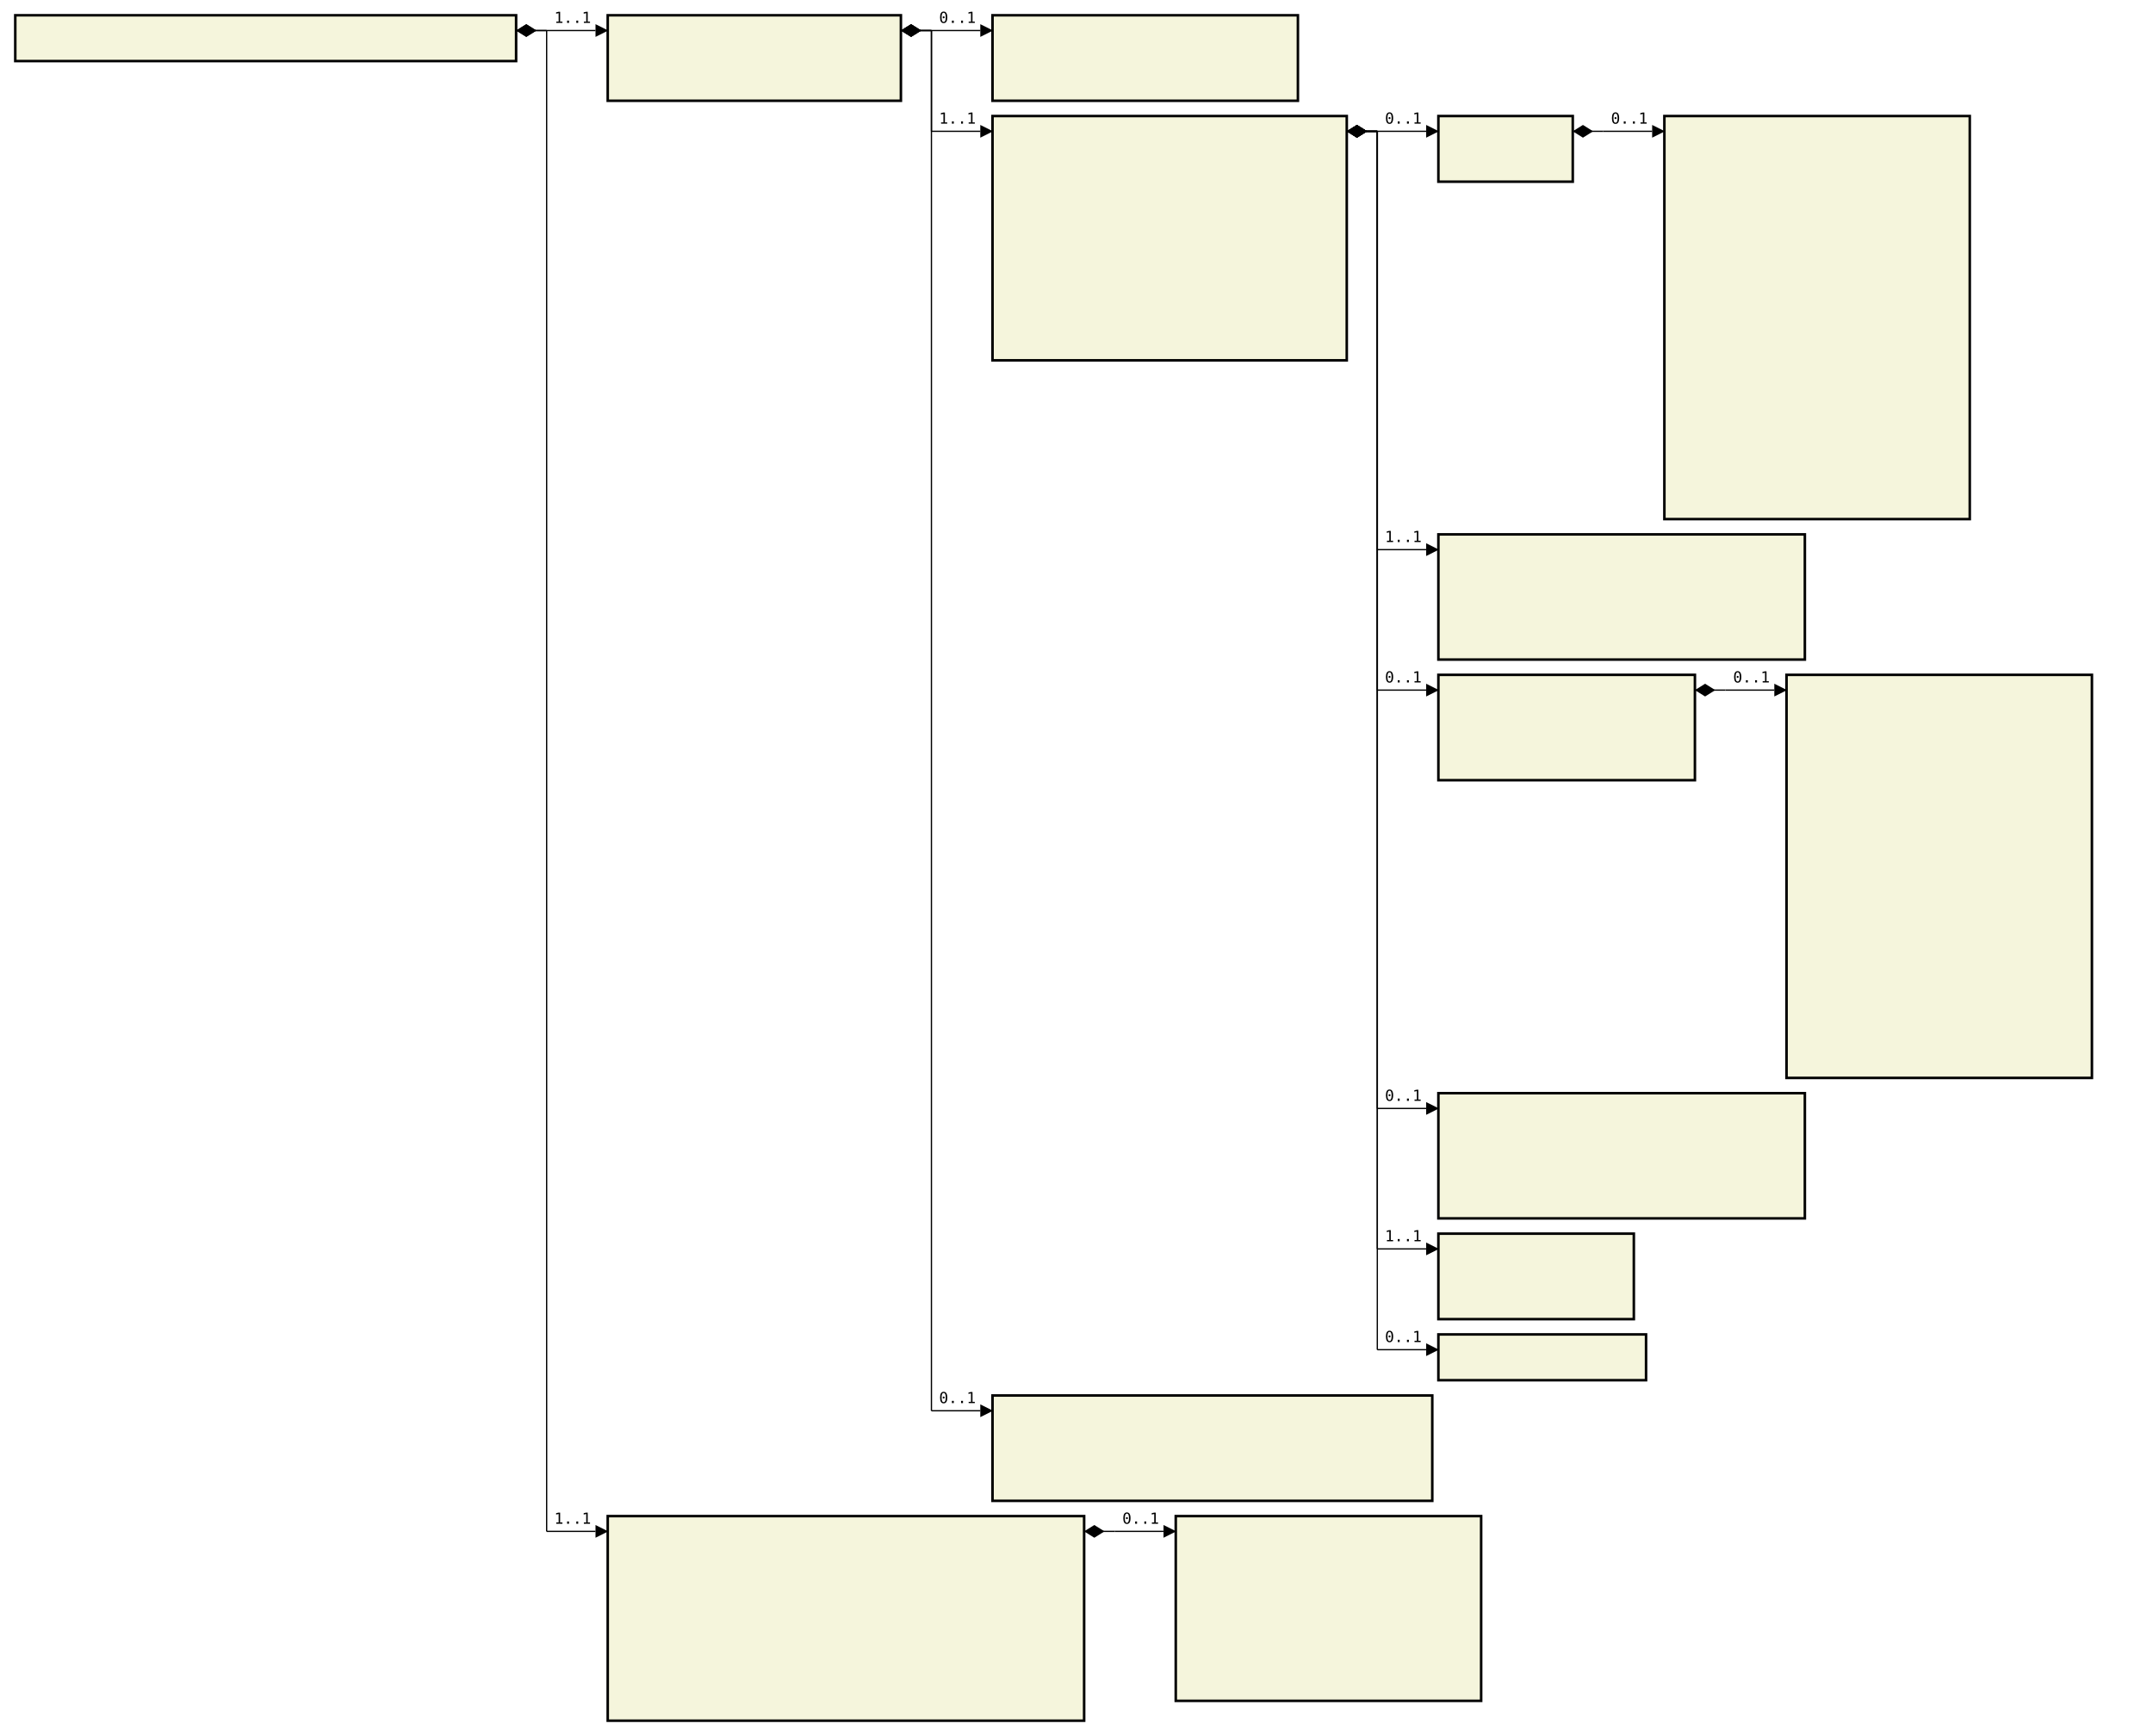
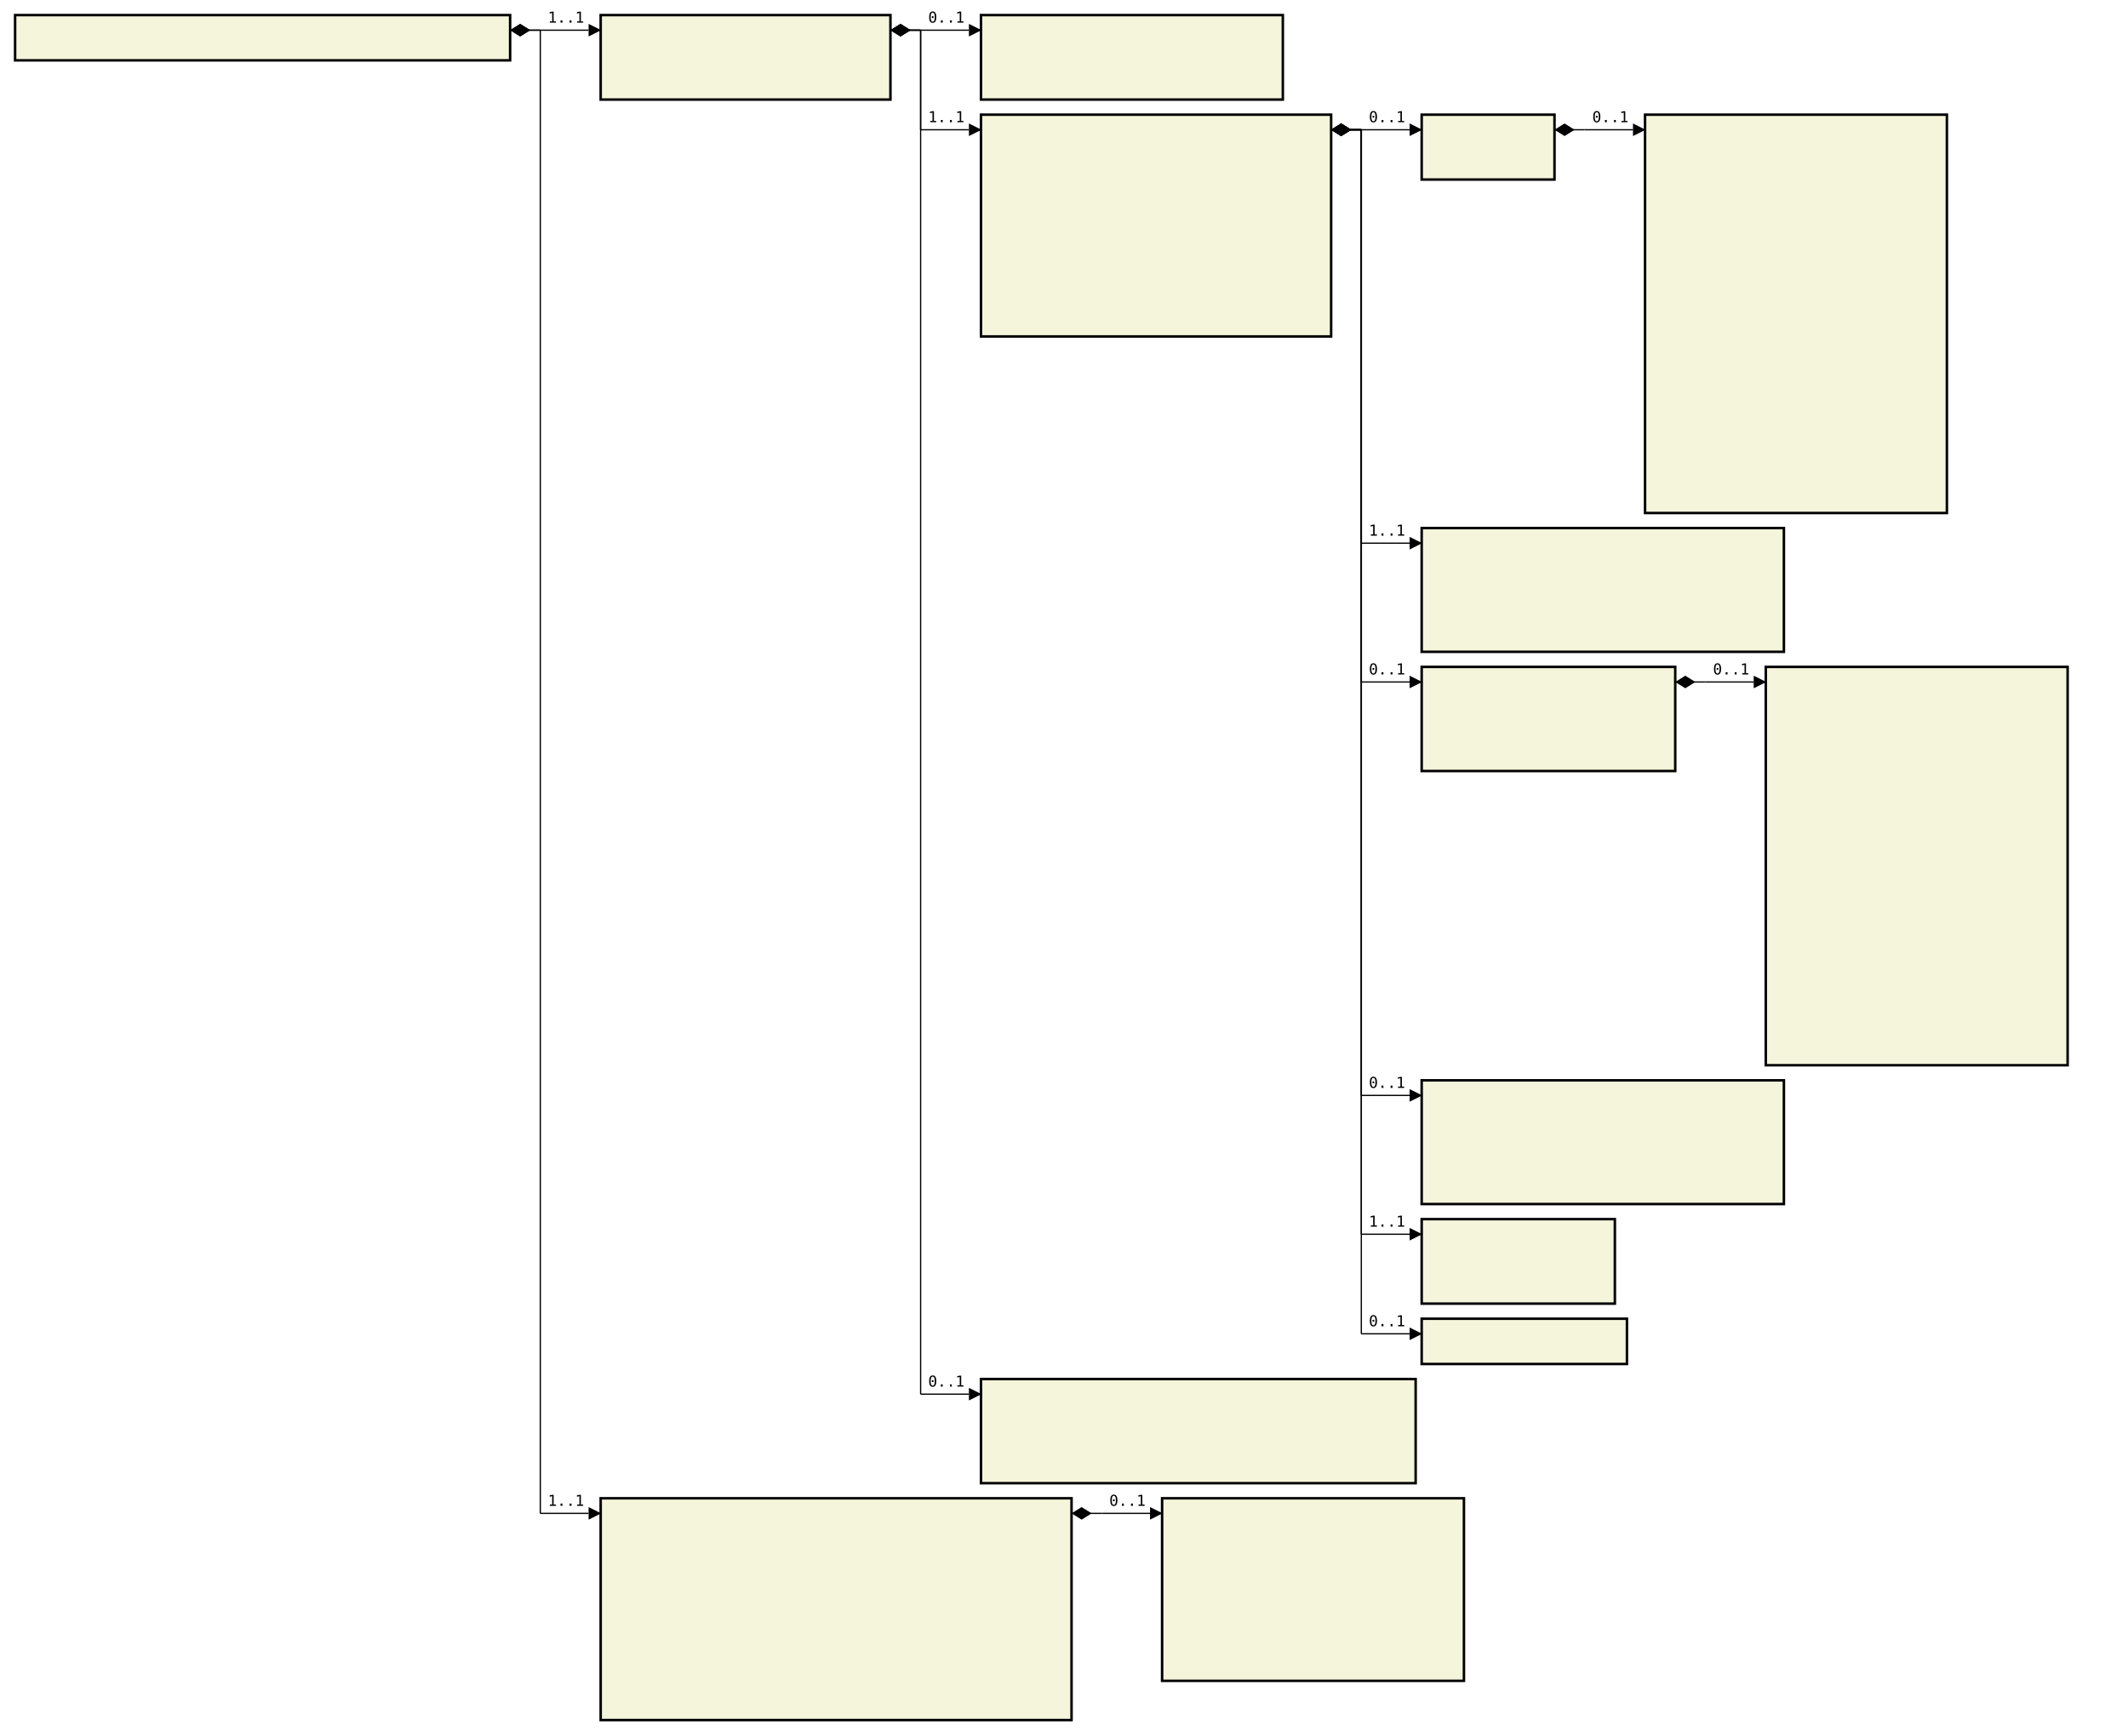
- <svg xmlns="http://www.w3.org/2000/svg" font-family="monospace" width="141em" height="113.7em" style="background-color:white">
+ <svg xmlns="http://www.w3.org/2000/svg" font-family="monospace" width="141em" height="115em" style="background-color:white">
  <defs>
    <marker id="Triangle" viewBox="0 0 10 10" refX="0" refY="5" markerUnits="strokeWidth" markerWidth="15" markerHeight="10" orient="auto">
      <path d="M 0 0 L 10 5 L 0 10 z" />
    </marker>
    <marker id="Diamond" viewBox="0 0 16 10" refX="0" refY="5" markerUnits="strokeWidth" markerWidth="20" markerHeight="10" orient="auto">
      <path d="M 0 5 L 8 10 L 16 5 L 8 0 z" />
    </marker>
  </defs>
  <rect x="1em" y="1em" width="32.8em" height="3em" fill="beige" stroke="black" stroke-width="2" />
  <text style="font-weight:bold" text-anchor="middle" x="17.4em" y="2.3em" fill="black">
</text>
  <rect x="39.8em" y="1em" width="19.2em" height="5.6em" fill="beige" stroke="black" stroke-width="2" />
  <text style="font-weight:bold" text-anchor="middle" x="49.4em" y="2.3em" fill="black">
</text>
  <text x="40.8em" y="4.3em" fill="darkslateblue">
</text>
  <text x="40.8em" y="5.6em" fill="darkslateblue">
</text>
  <rect x="65em" y="1em" width="20em" height="5.6em" fill="beige" stroke="black" stroke-width="2" />
  <text style="font-weight:bold" text-anchor="middle" x="75em" y="2.3em" fill="black">
</text>
  <text x="66em" y="4.3em" fill="darkslateblue">
</text>
  <text x="66em" y="5.6em" fill="darkslateblue">
</text>
-   <rect x="65em" y="7.6em" width="23.2em" height="16em" fill="beige" stroke="black" stroke-width="2" />
+   <rect x="65em" y="7.6em" width="23.2em" height="14.7em" fill="beige" stroke="black" stroke-width="2" />
  <text style="font-weight:bold" text-anchor="middle" x="76.6em" y="8.9em" fill="black">
</text>
  <text x="66em" y="10.9em" fill="darkslateblue">
</text>
  <text x="66em" y="12.2em" fill="darkslateblue">
</text>
  <text x="66em" y="13.5em" fill="darkslateblue">
</text>
  <text x="66em" y="14.8em" fill="darkslateblue">
</text>
  <text x="66em" y="16.1em" fill="darkslateblue">
</text>
  <text x="66em" y="17.4em" fill="darkslateblue">
</text>
  <text x="66em" y="18.7em" fill="darkslateblue">
</text>
  <text x="66em" y="20em" fill="darkslateblue">
</text>
  <text x="66em" y="21.3em" fill="darkslateblue">
- </text>
-   <text x="66em" y="22.6em" fill="darkslateblue">
</text>
  <rect x="94.2em" y="7.6em" width="8.8em" height="4.3em" fill="beige" stroke="black" stroke-width="2" />
  <text style="font-weight:bold" text-anchor="middle" x="98.6em" y="8.9em" fill="black">
</text>
  <text x="95.2em" y="10.9em" fill="darkslateblue">
</text>
  <rect x="109em" y="7.6em" width="20em" height="26.4em" fill="beige" stroke="black" stroke-width="2" />
  <text style="font-weight:bold" text-anchor="middle" x="119em" y="8.9em" fill="black">
</text>
  <text x="110em" y="10.9em" fill="darkslateblue">
</text>
  <text x="110em" y="12.2em" fill="darkslateblue">
</text>
  <text x="110em" y="13.5em" fill="darkslateblue">
</text>
  <text x="110em" y="14.8em" fill="darkslateblue">
</text>
  <text x="110em" y="16.1em" fill="darkslateblue">
</text>
  <text x="110em" y="17.4em" fill="darkslateblue">
</text>
  <text x="110em" y="18.7em" fill="darkslateblue">
</text>
  <text x="110em" y="20em" fill="darkslateblue">
</text>
  <text x="110em" y="21.3em" fill="darkslateblue">
</text>
  <text x="110em" y="22.6em" fill="darkslateblue">
</text>
  <text x="110em" y="23.9em" fill="darkslateblue">
</text>
  <text x="110em" y="25.2em" fill="darkslateblue">
</text>
  <text x="110em" y="26.5em" fill="darkslateblue">
</text>
  <text x="110em" y="27.8em" fill="darkslateblue">
</text>
  <text x="110em" y="29.1em" fill="darkslateblue">
</text>
  <text x="110em" y="30.4em" fill="darkslateblue">
</text>
  <text x="110em" y="31.7em" fill="darkslateblue">
</text>
  <text x="110em" y="33em" fill="darkslateblue">
</text>
  <rect x="94.2em" y="35em" width="24em" height="8.2em" fill="beige" stroke="black" stroke-width="2" />
  <text style="font-weight:bold" text-anchor="middle" x="106.2em" y="36.3em" fill="black">
</text>
  <text x="95.2em" y="38.3em" fill="darkslateblue">
</text>
  <text x="95.2em" y="39.6em" fill="darkslateblue">
</text>
  <text x="95.2em" y="40.9em" fill="darkslateblue">
</text>
  <text x="95.2em" y="42.2em" fill="darkslateblue">
</text>
  <rect x="94.2em" y="44.2em" width="16.8em" height="6.9em" fill="beige" stroke="black" stroke-width="2" />
  <text style="font-weight:bold" text-anchor="middle" x="102.6em" y="45.5em" fill="black">
</text>
  <text x="95.2em" y="47.5em" fill="darkslateblue">
</text>
  <text x="95.2em" y="48.8em" fill="darkslateblue">
</text>
  <text x="95.2em" y="50.1em" fill="darkslateblue">
</text>
  <rect x="117em" y="44.2em" width="20em" height="26.4em" fill="beige" stroke="black" stroke-width="2" />
  <text style="font-weight:bold" text-anchor="middle" x="127em" y="45.5em" fill="black">
</text>
  <text x="118em" y="47.5em" fill="darkslateblue">
</text>
  <text x="118em" y="48.8em" fill="darkslateblue">
</text>
  <text x="118em" y="50.1em" fill="darkslateblue">
</text>
  <text x="118em" y="51.4em" fill="darkslateblue">
</text>
  <text x="118em" y="52.7em" fill="darkslateblue">
</text>
  <text x="118em" y="54em" fill="darkslateblue">
</text>
  <text x="118em" y="55.3em" fill="darkslateblue">
</text>
  <text x="118em" y="56.6em" fill="darkslateblue">
</text>
  <text x="118em" y="57.9em" fill="darkslateblue">
</text>
  <text x="118em" y="59.2em" fill="darkslateblue">
</text>
  <text x="118em" y="60.5em" fill="darkslateblue">
</text>
  <text x="118em" y="61.8em" fill="darkslateblue">
</text>
  <text x="118em" y="63.1em" fill="darkslateblue">
</text>
  <text x="118em" y="64.4em" fill="darkslateblue">
</text>
  <text x="118em" y="65.7em" fill="darkslateblue">
</text>
  <text x="118em" y="67em" fill="darkslateblue">
</text>
  <text x="118em" y="68.3em" fill="darkslateblue">
</text>
  <text x="118em" y="69.6em" fill="darkslateblue">
</text>
  <rect x="94.2em" y="71.6em" width="24em" height="8.2em" fill="beige" stroke="black" stroke-width="2" />
  <text style="font-weight:bold" text-anchor="middle" x="106.2em" y="72.9em" fill="black">
</text>
  <text x="95.2em" y="74.9em" fill="darkslateblue">
</text>
  <text x="95.2em" y="76.2em" fill="darkslateblue">
</text>
  <text x="95.2em" y="77.5em" fill="darkslateblue">
</text>
  <text x="95.2em" y="78.8em" fill="darkslateblue">
</text>
  <rect x="94.2em" y="80.8em" width="12.8em" height="5.6em" fill="beige" stroke="black" stroke-width="2" />
  <text style="font-weight:bold" text-anchor="middle" x="100.6em" y="82.1em" fill="black">
</text>
  <text x="95.2em" y="84.1em" fill="darkslateblue">
</text>
  <text x="95.2em" y="85.4em" fill="darkslateblue">
</text>
  <rect x="94.2em" y="87.4em" width="13.6em" height="3em" fill="beige" stroke="black" stroke-width="2" />
  <text style="font-weight:bold" text-anchor="middle" x="101em" y="88.7em" fill="black">
</text>
  <rect x="65em" y="91.4em" width="28.8em" height="6.9em" fill="beige" stroke="black" stroke-width="2" />
  <text style="font-weight:bold" text-anchor="middle" x="79.4em" y="92.7em" fill="black">
</text>
  <text x="66em" y="94.7em" fill="darkslateblue">
</text>
  <text x="66em" y="96em" fill="darkslateblue">
</text>
  <text x="66em" y="97.3em" fill="darkslateblue">
</text>
-   <rect x="39.8em" y="99.3em" width="31.2em" height="13.4em" fill="beige" stroke="black" stroke-width="2" />
+   <rect x="39.8em" y="99.3em" width="31.2em" height="14.7em" fill="beige" stroke="black" stroke-width="2" />
  <text style="font-weight:bold" text-anchor="middle" x="55.4em" y="100.6em" fill="black">
</text>
  <text x="40.8em" y="102.6em" fill="darkslateblue">
</text>
  <text x="40.8em" y="103.9em" fill="darkslateblue">
</text>
  <text x="40.8em" y="105.2em" fill="darkslateblue">
</text>
  <text x="40.8em" y="106.5em" fill="darkslateblue">
</text>
  <text x="40.8em" y="107.8em" fill="darkslateblue">
</text>
  <text x="40.8em" y="109.1em" fill="darkslateblue">
</text>
  <text x="40.8em" y="110.4em" fill="darkslateblue">
</text>
  <text x="40.8em" y="111.7em" fill="darkslateblue">
+ </text>
+   <text x="40.8em" y="113em" fill="darkslateblue">
</text>
  <rect x="77em" y="99.3em" width="20em" height="12.1em" fill="beige" stroke="black" stroke-width="2" />
  <text style="font-weight:bold" text-anchor="middle" x="87em" y="100.6em" fill="black">
</text>
  <text x="78em" y="102.6em" fill="darkslateblue">
</text>
  <text x="78em" y="103.9em" fill="darkslateblue">
</text>
  <text x="78em" y="105.2em" fill="darkslateblue">
</text>
  <text x="78em" y="106.5em" fill="darkslateblue">
</text>
  <text x="78em" y="107.8em" fill="darkslateblue">
</text>
  <text x="78em" y="109.1em" fill="darkslateblue">
</text>
  <text x="78em" y="110.4em" fill="darkslateblue">
</text>
  <line x1="33.8em" y1="2em" x2="35.8em" y2="2em" stroke="black" marker-start="url(#Diamond)" />
  <line x1="35.8em" y1="2em" x2="35.8em" y2="2em" stroke="black" />
  <line x1="35.8em" y1="2em" x2="39em" y2="2em" stroke="black" marker-end="url(#Triangle)" />
  <text x="36.3em" y="1.5em">1..1</text>
  <line x1="59em" y1="2em" x2="61em" y2="2em" stroke="black" marker-start="url(#Diamond)" />
  <line x1="61em" y1="2em" x2="61em" y2="2em" stroke="black" />
  <line x1="61em" y1="2em" x2="64.2em" y2="2em" stroke="black" marker-end="url(#Triangle)" />
  <text x="61.5em" y="1.5em">0..1</text>
  <line x1="59em" y1="2em" x2="61em" y2="2em" stroke="black" marker-start="url(#Diamond)" />
  <line x1="61em" y1="2em" x2="61em" y2="8.6em" stroke="black" />
  <line x1="61em" y1="8.6em" x2="64.2em" y2="8.6em" stroke="black" marker-end="url(#Triangle)" />
  <text x="61.5em" y="8.1em">1..1</text>
  <line x1="88.2em" y1="8.6em" x2="90.2em" y2="8.6em" stroke="black" marker-start="url(#Diamond)" />
  <line x1="90.2em" y1="8.6em" x2="90.2em" y2="8.6em" stroke="black" />
  <line x1="90.2em" y1="8.6em" x2="93.4em" y2="8.6em" stroke="black" marker-end="url(#Triangle)" />
  <text x="90.7em" y="8.1em">0..1</text>
  <line x1="103em" y1="8.6em" x2="105em" y2="8.6em" stroke="black" marker-start="url(#Diamond)" />
  <line x1="105em" y1="8.6em" x2="105em" y2="8.6em" stroke="black" />
  <line x1="105em" y1="8.6em" x2="108.2em" y2="8.6em" stroke="black" marker-end="url(#Triangle)" />
  <text x="105.5em" y="8.1em">0..1</text>
  <line x1="88.2em" y1="8.6em" x2="90.2em" y2="8.6em" stroke="black" marker-start="url(#Diamond)" />
  <line x1="90.2em" y1="8.6em" x2="90.2em" y2="36em" stroke="black" />
  <line x1="90.2em" y1="36em" x2="93.4em" y2="36em" stroke="black" marker-end="url(#Triangle)" />
  <text x="90.7em" y="35.5em">1..1</text>
  <line x1="88.2em" y1="8.6em" x2="90.2em" y2="8.6em" stroke="black" marker-start="url(#Diamond)" />
  <line x1="90.2em" y1="8.6em" x2="90.2em" y2="45.2em" stroke="black" />
  <line x1="90.2em" y1="45.2em" x2="93.4em" y2="45.2em" stroke="black" marker-end="url(#Triangle)" />
  <text x="90.7em" y="44.7em">0..1</text>
  <line x1="111em" y1="45.2em" x2="113em" y2="45.2em" stroke="black" marker-start="url(#Diamond)" />
  <line x1="113em" y1="45.2em" x2="113em" y2="45.2em" stroke="black" />
  <line x1="113em" y1="45.2em" x2="116.2em" y2="45.2em" stroke="black" marker-end="url(#Triangle)" />
  <text x="113.5em" y="44.7em">0..1</text>
  <line x1="88.2em" y1="8.6em" x2="90.2em" y2="8.6em" stroke="black" marker-start="url(#Diamond)" />
  <line x1="90.2em" y1="8.6em" x2="90.2em" y2="72.6em" stroke="black" />
  <line x1="90.2em" y1="72.6em" x2="93.4em" y2="72.6em" stroke="black" marker-end="url(#Triangle)" />
  <text x="90.7em" y="72.1em">0..1</text>
  <line x1="88.2em" y1="8.6em" x2="90.2em" y2="8.6em" stroke="black" marker-start="url(#Diamond)" />
  <line x1="90.2em" y1="8.6em" x2="90.2em" y2="81.8em" stroke="black" />
  <line x1="90.2em" y1="81.8em" x2="93.4em" y2="81.8em" stroke="black" marker-end="url(#Triangle)" />
  <text x="90.7em" y="81.3em">1..1</text>
  <line x1="88.2em" y1="8.6em" x2="90.2em" y2="8.6em" stroke="black" marker-start="url(#Diamond)" />
  <line x1="90.2em" y1="8.6em" x2="90.2em" y2="88.4em" stroke="black" />
  <line x1="90.2em" y1="88.4em" x2="93.4em" y2="88.4em" stroke="black" marker-end="url(#Triangle)" />
  <text x="90.7em" y="87.9em">0..1</text>
  <line x1="59em" y1="2em" x2="61em" y2="2em" stroke="black" marker-start="url(#Diamond)" />
  <line x1="61em" y1="2em" x2="61em" y2="92.4em" stroke="black" />
  <line x1="61em" y1="92.4em" x2="64.2em" y2="92.4em" stroke="black" marker-end="url(#Triangle)" />
  <text x="61.5em" y="91.9em">0..1</text>
  <line x1="33.8em" y1="2em" x2="35.8em" y2="2em" stroke="black" marker-start="url(#Diamond)" />
  <line x1="35.8em" y1="2em" x2="35.8em" y2="100.3em" stroke="black" />
  <line x1="35.8em" y1="100.3em" x2="39em" y2="100.3em" stroke="black" marker-end="url(#Triangle)" />
  <text x="36.3em" y="99.8em">1..1</text>
  <line x1="71em" y1="100.3em" x2="73em" y2="100.3em" stroke="black" marker-start="url(#Diamond)" />
  <line x1="73em" y1="100.3em" x2="73em" y2="100.3em" stroke="black" />
  <line x1="73em" y1="100.3em" x2="76.2em" y2="100.3em" stroke="black" marker-end="url(#Triangle)" />
  <text x="73.5em" y="99.8em">0..1</text>
</svg>
